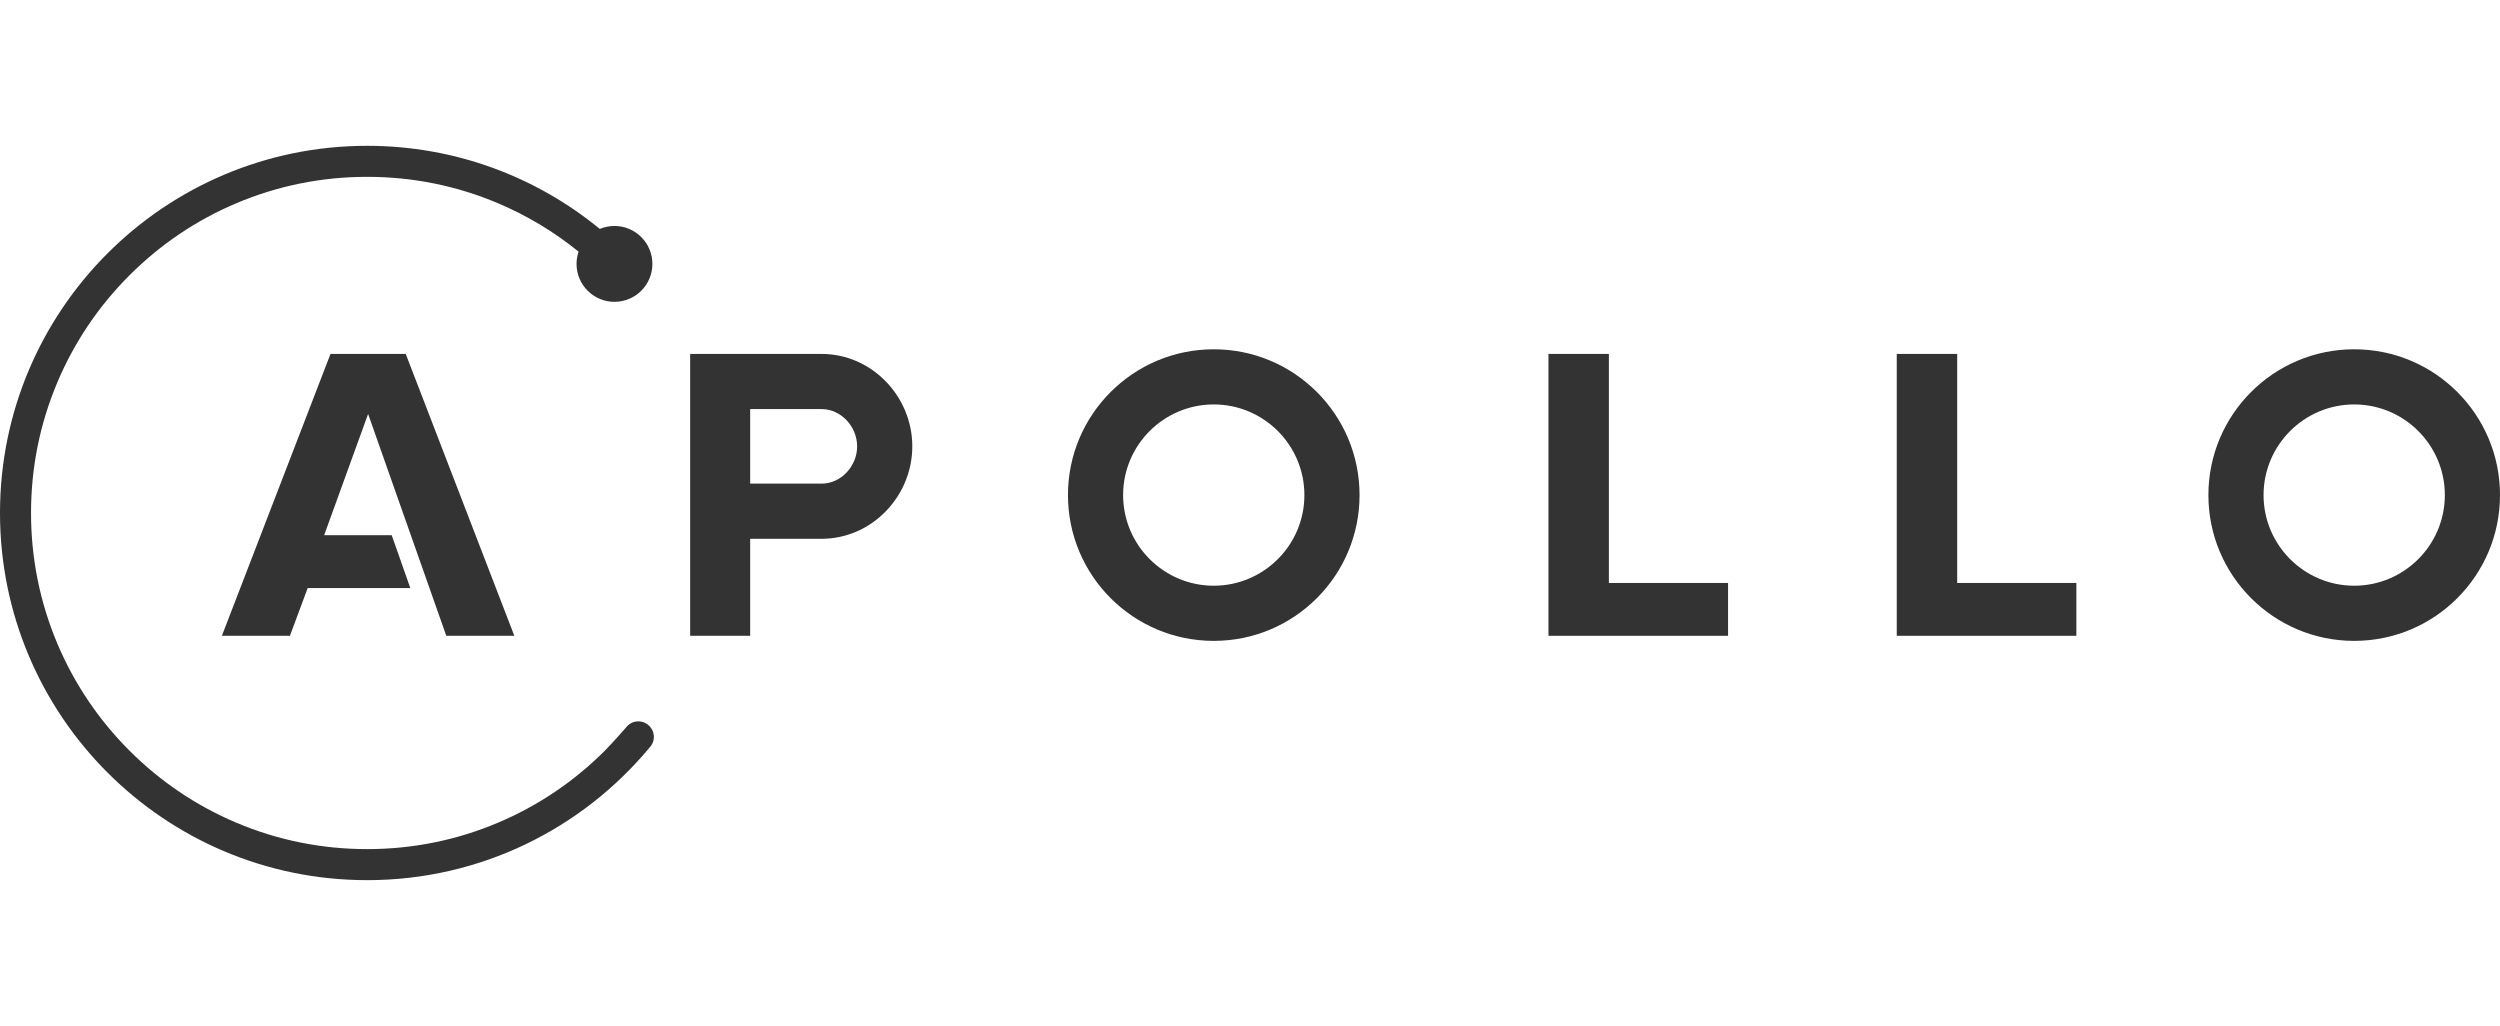
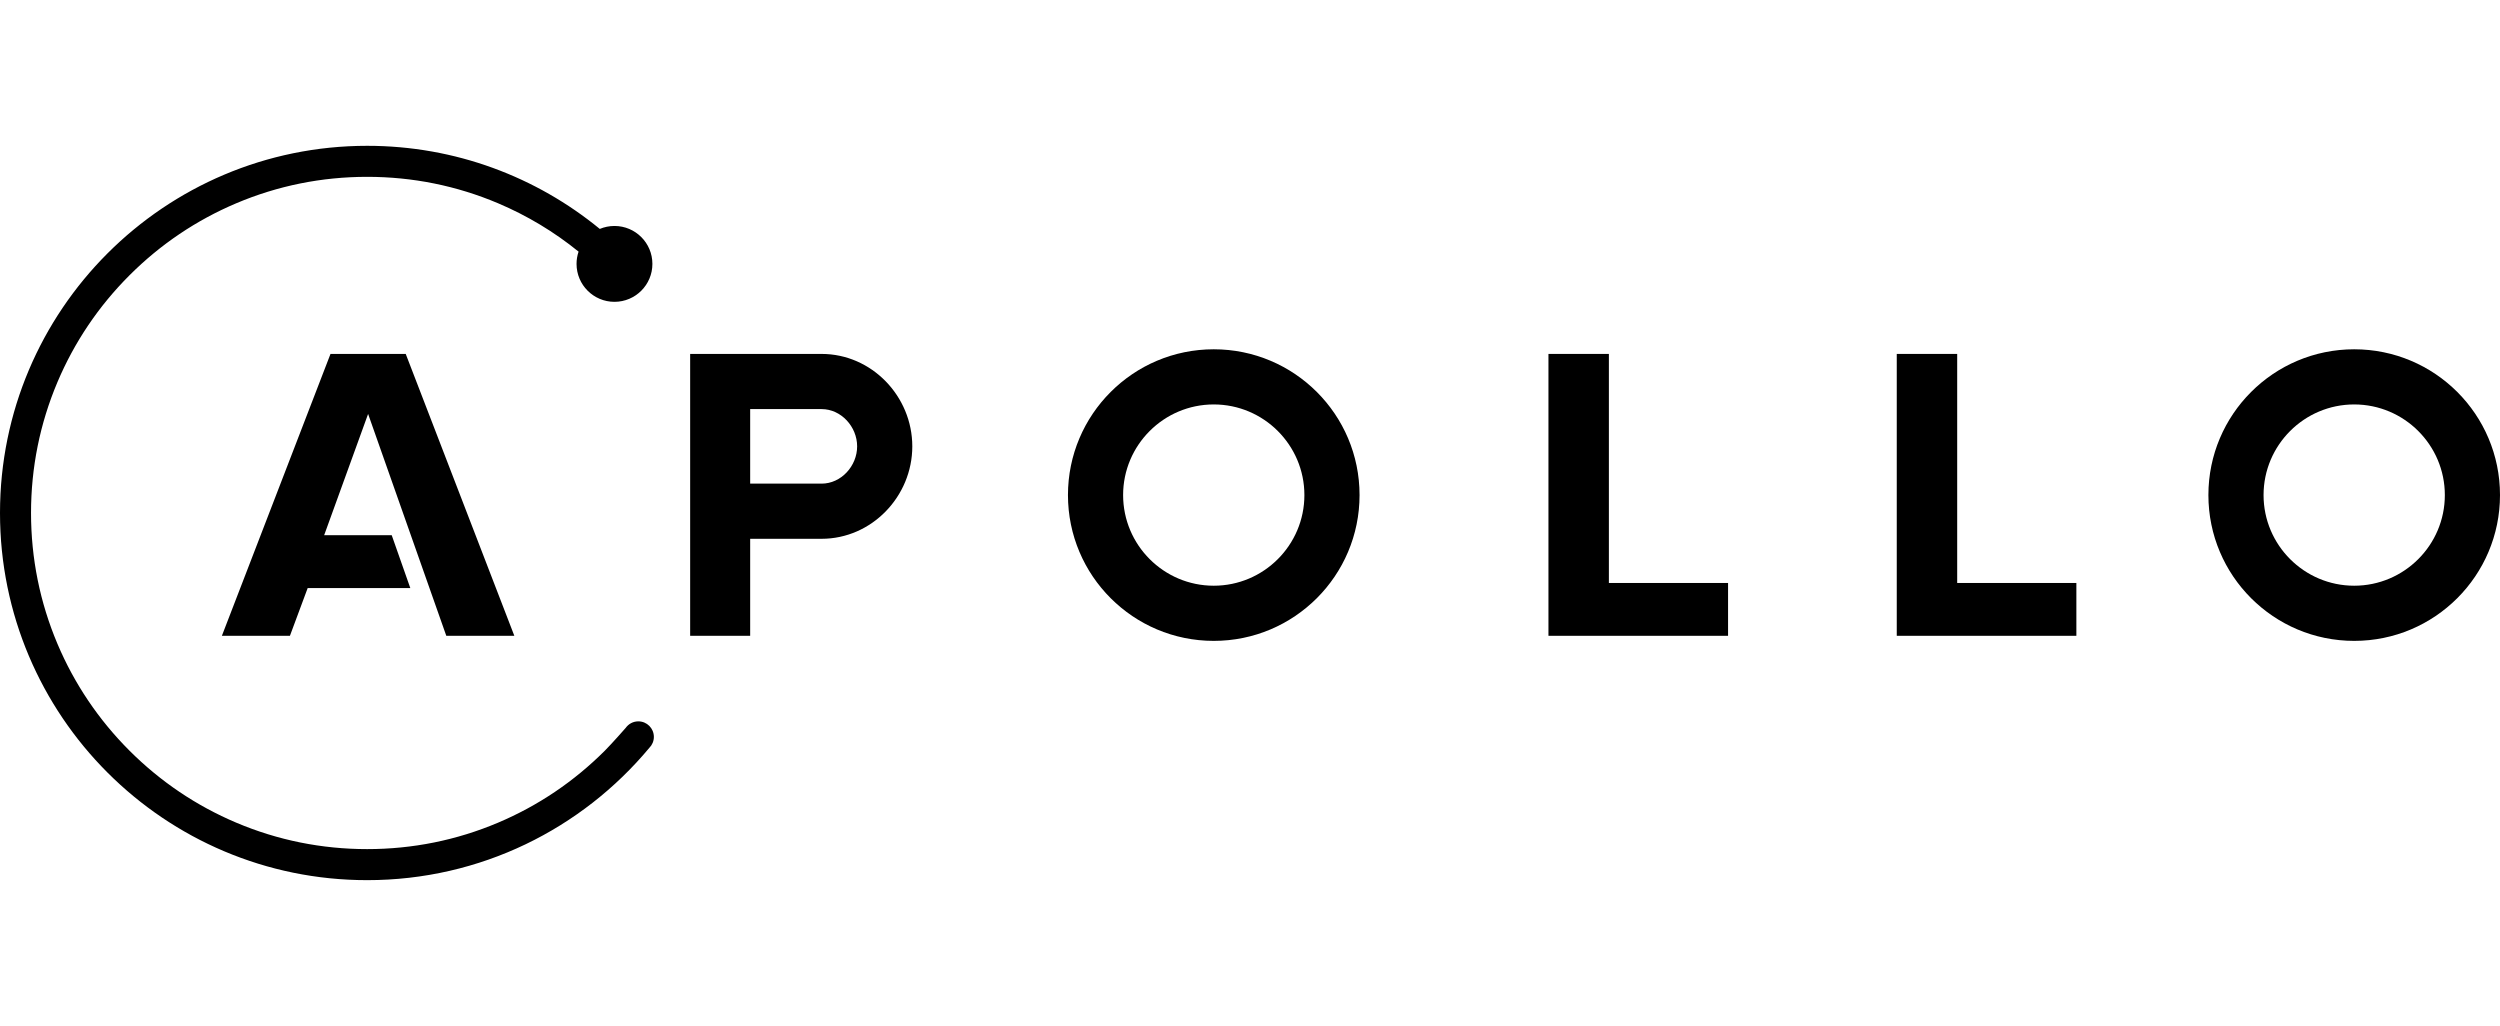
- <svg xmlns="http://www.w3.org/2000/svg" version="1.1" id="Layer_1" x="0px" y="0px" width="807.938px" height="331.561px" viewBox="70.46 0 807.938 331.561" enable-background="new 70.46 0 807.938 331.561" xml:space="preserve">
-   <g id="Layer_1_1_">
- </g>
-   <g id="logo_apollo_white">
-     <g>
-       <polygon fill="#333333" points="201.58,114.38 177.269,114.38 142.167,205.477 164.157,205.477 169.894,190.045 203.06,190.045     197.056,172.971 175.217,172.971 189.422,133.773 214.692,205.477 236.681,205.477   " />
-       <path fill="#333333" d="M570.882,205.477V114.38h19.528v74.024h38.517v17.072H570.882z" />
-       <path fill="#333333" d="M683.445,205.477V114.38h19.531v74.024h38.516v17.072H683.445z" />
-       <path fill="#333333" d="M462.715,130.705c16.152,0,29.293,13.14,29.293,29.292c0,16.151-13.141,29.292-29.293,29.292    c-16.151,0-29.292-13.141-29.292-29.292C433.422,143.842,446.563,130.705,462.715,130.705 M462.715,112.88    c-26.022,0-47.118,21.096-47.118,47.117c0,26.023,21.096,47.12,47.118,47.12c26.021,0,47.119-21.097,47.119-47.12    C509.834,133.974,488.738,112.88,462.715,112.88L462.715,112.88z" />
-       <path fill="#333333" d="M831.277,130.705c16.154,0,29.295,13.14,29.295,29.292c0,16.151-13.141,29.292-29.295,29.292    c-16.152,0-29.291-13.141-29.291-29.292C801.986,143.842,815.126,130.705,831.277,130.705 M831.277,112.88    c-26.021,0-47.119,21.096-47.119,47.117c0,26.023,21.101,47.12,47.119,47.12c26.023,0,47.121-21.097,47.121-47.12    C878.398,133.974,857.302,112.88,831.277,112.88L831.277,112.88z" />
-       <path fill="#333333" d="M335.979,114.38h-23.082h-3.312h-16.084v91.099h19.396v-31.353h23.082    c16.189,0,29.314-13.685,29.314-29.874C365.293,128.061,352.168,114.38,335.979,114.38z M335.979,156.298h-23.082v-24.089h23.082    c6.336,0,11.486,5.711,11.486,12.045C347.465,150.589,342.315,156.298,335.979,156.298z" />
-       <g>
-         <path fill="#333333" d="M276.754,233.124c-1.688,0-3.178,0.836-4.088,2.118c0,0-4.375,4.991-6.732,7.354     c-9.979,9.979-21.6,17.812-34.533,23.281c-13.387,5.663-27.611,8.534-42.281,8.534c-14.672,0-28.896-2.871-42.281-8.534     c-12.936-5.472-24.555-13.305-34.532-23.281c-9.979-9.981-17.813-21.602-23.285-34.534c-5.66-13.39-8.533-27.613-8.533-42.282     s2.873-28.895,8.533-42.281c5.472-12.936,13.306-24.554,23.285-34.533s21.598-17.812,34.532-23.285     c13.386-5.661,27.609-8.532,42.281-8.532c14.67,0,28.896,2.871,42.281,8.532c9.422,3.986,18.141,9.23,26.041,15.641     c-0.422,1.243-0.658,2.576-0.658,3.963c0,6.77,5.488,12.258,12.256,12.258c6.771,0,12.258-5.488,12.258-12.258     c0-6.771-5.487-12.257-12.258-12.257c-1.68,0-3.283,0.339-4.742,0.953c-20.467-16.782-46.645-26.858-75.178-26.858     c-65.535,0-118.66,53.125-118.66,118.66s53.125,118.661,118.66,118.661c36.658,0,69.42-16.636,91.185-42.758     c0.905-0.907,1.469-2.16,1.469-3.543C281.772,235.367,279.528,233.124,276.754,233.124z" />
-       </g>
-     </g>
-   </g>
-   <g>
- </g>
+ <svg xmlns="http://www.w3.org/2000/svg" width="807.938px" height="331.561px" viewBox="70.46 0 807.938 331.561" version="1.1">
+   <polygon points="201.58,114.38 177.269,114.38 142.167,205.477 164.157,205.477 169.894,190.045 203.06,190.045   197.056,172.971 175.217,172.971 189.422,133.773 214.692,205.477 236.681,205.477   " />
+   <path d="M570.882,205.477V114.38h19.528v74.024h38.517v17.072H570.882z" />
+   <path d="M683.445,205.477V114.38h19.531v74.024h38.516v17.072H683.445z" />
+   <path d="M462.715,130.705c16.152,0,29.293,13.14,29.293,29.292c0,16.151-13.141,29.292-29.293,29.292   c-16.151,0-29.292-13.141-29.292-29.292C433.422,143.842,446.563,130.705,462.715,130.705 M462.715,112.88   c-26.022,0-47.118,21.096-47.118,47.117c0,26.023,21.096,47.12,47.118,47.12c26.021,0,47.119-21.097,47.119-47.12   C509.834,133.974,488.738,112.88,462.715,112.88L462.715,112.88z" />
+   <path d="M831.277,130.705c16.154,0,29.295,13.14,29.295,29.292c0,16.151-13.141,29.292-29.295,29.292   c-16.152,0-29.291-13.141-29.291-29.292C801.986,143.842,815.126,130.705,831.277,130.705 M831.277,112.88   c-26.021,0-47.119,21.096-47.119,47.117c0,26.023,21.101,47.12,47.119,47.12c26.023,0,47.121-21.097,47.121-47.12   C878.398,133.974,857.302,112.88,831.277,112.88L831.277,112.88z" />
+   <path d="M335.979,114.38h-23.082h-3.312h-16.084v91.099h19.396v-31.353h23.082   c16.189,0,29.314-13.685,29.314-29.874C365.293,128.061,352.168,114.38,335.979,114.38z M335.979,156.298h-23.082v-24.089h23.082   c6.336,0,11.486,5.711,11.486,12.045C347.465,150.589,342.315,156.298,335.979,156.298z" />
+   <path d="M276.754,233.124c-1.688,0-3.178,0.836-4.088,2.118c0,0-4.375,4.991-6.732,7.354   c-9.979,9.979-21.6,17.812-34.533,23.281c-13.387,5.663-27.611,8.534-42.281,8.534c-14.672,0-28.896-2.871-42.281-8.534   c-12.936-5.472-24.555-13.305-34.532-23.281c-9.979-9.981-17.813-21.602-23.285-34.534c-5.66-13.39-8.533-27.613-8.533-42.282   s2.873-28.895,8.533-42.281c5.472-12.936,13.306-24.554,23.285-34.533s21.598-17.812,34.532-23.285   c13.386-5.661,27.609-8.532,42.281-8.532c14.67,0,28.896,2.871,42.281,8.532c9.422,3.986,18.141,9.23,26.041,15.641   c-0.422,1.243-0.658,2.576-0.658,3.963c0,6.77,5.488,12.258,12.256,12.258c6.771,0,12.258-5.488,12.258-12.258   c0-6.771-5.487-12.257-12.258-12.257c-1.68,0-3.283,0.339-4.742,0.953c-20.467-16.782-46.645-26.858-75.178-26.858   c-65.535,0-118.66,53.125-118.66,118.66s53.125,118.661,118.66,118.661c36.658,0,69.42-16.636,91.185-42.758   c0.905-0.907,1.469-2.16,1.469-3.543C281.772,235.367,279.528,233.124,276.754,233.124z" />
</svg>
